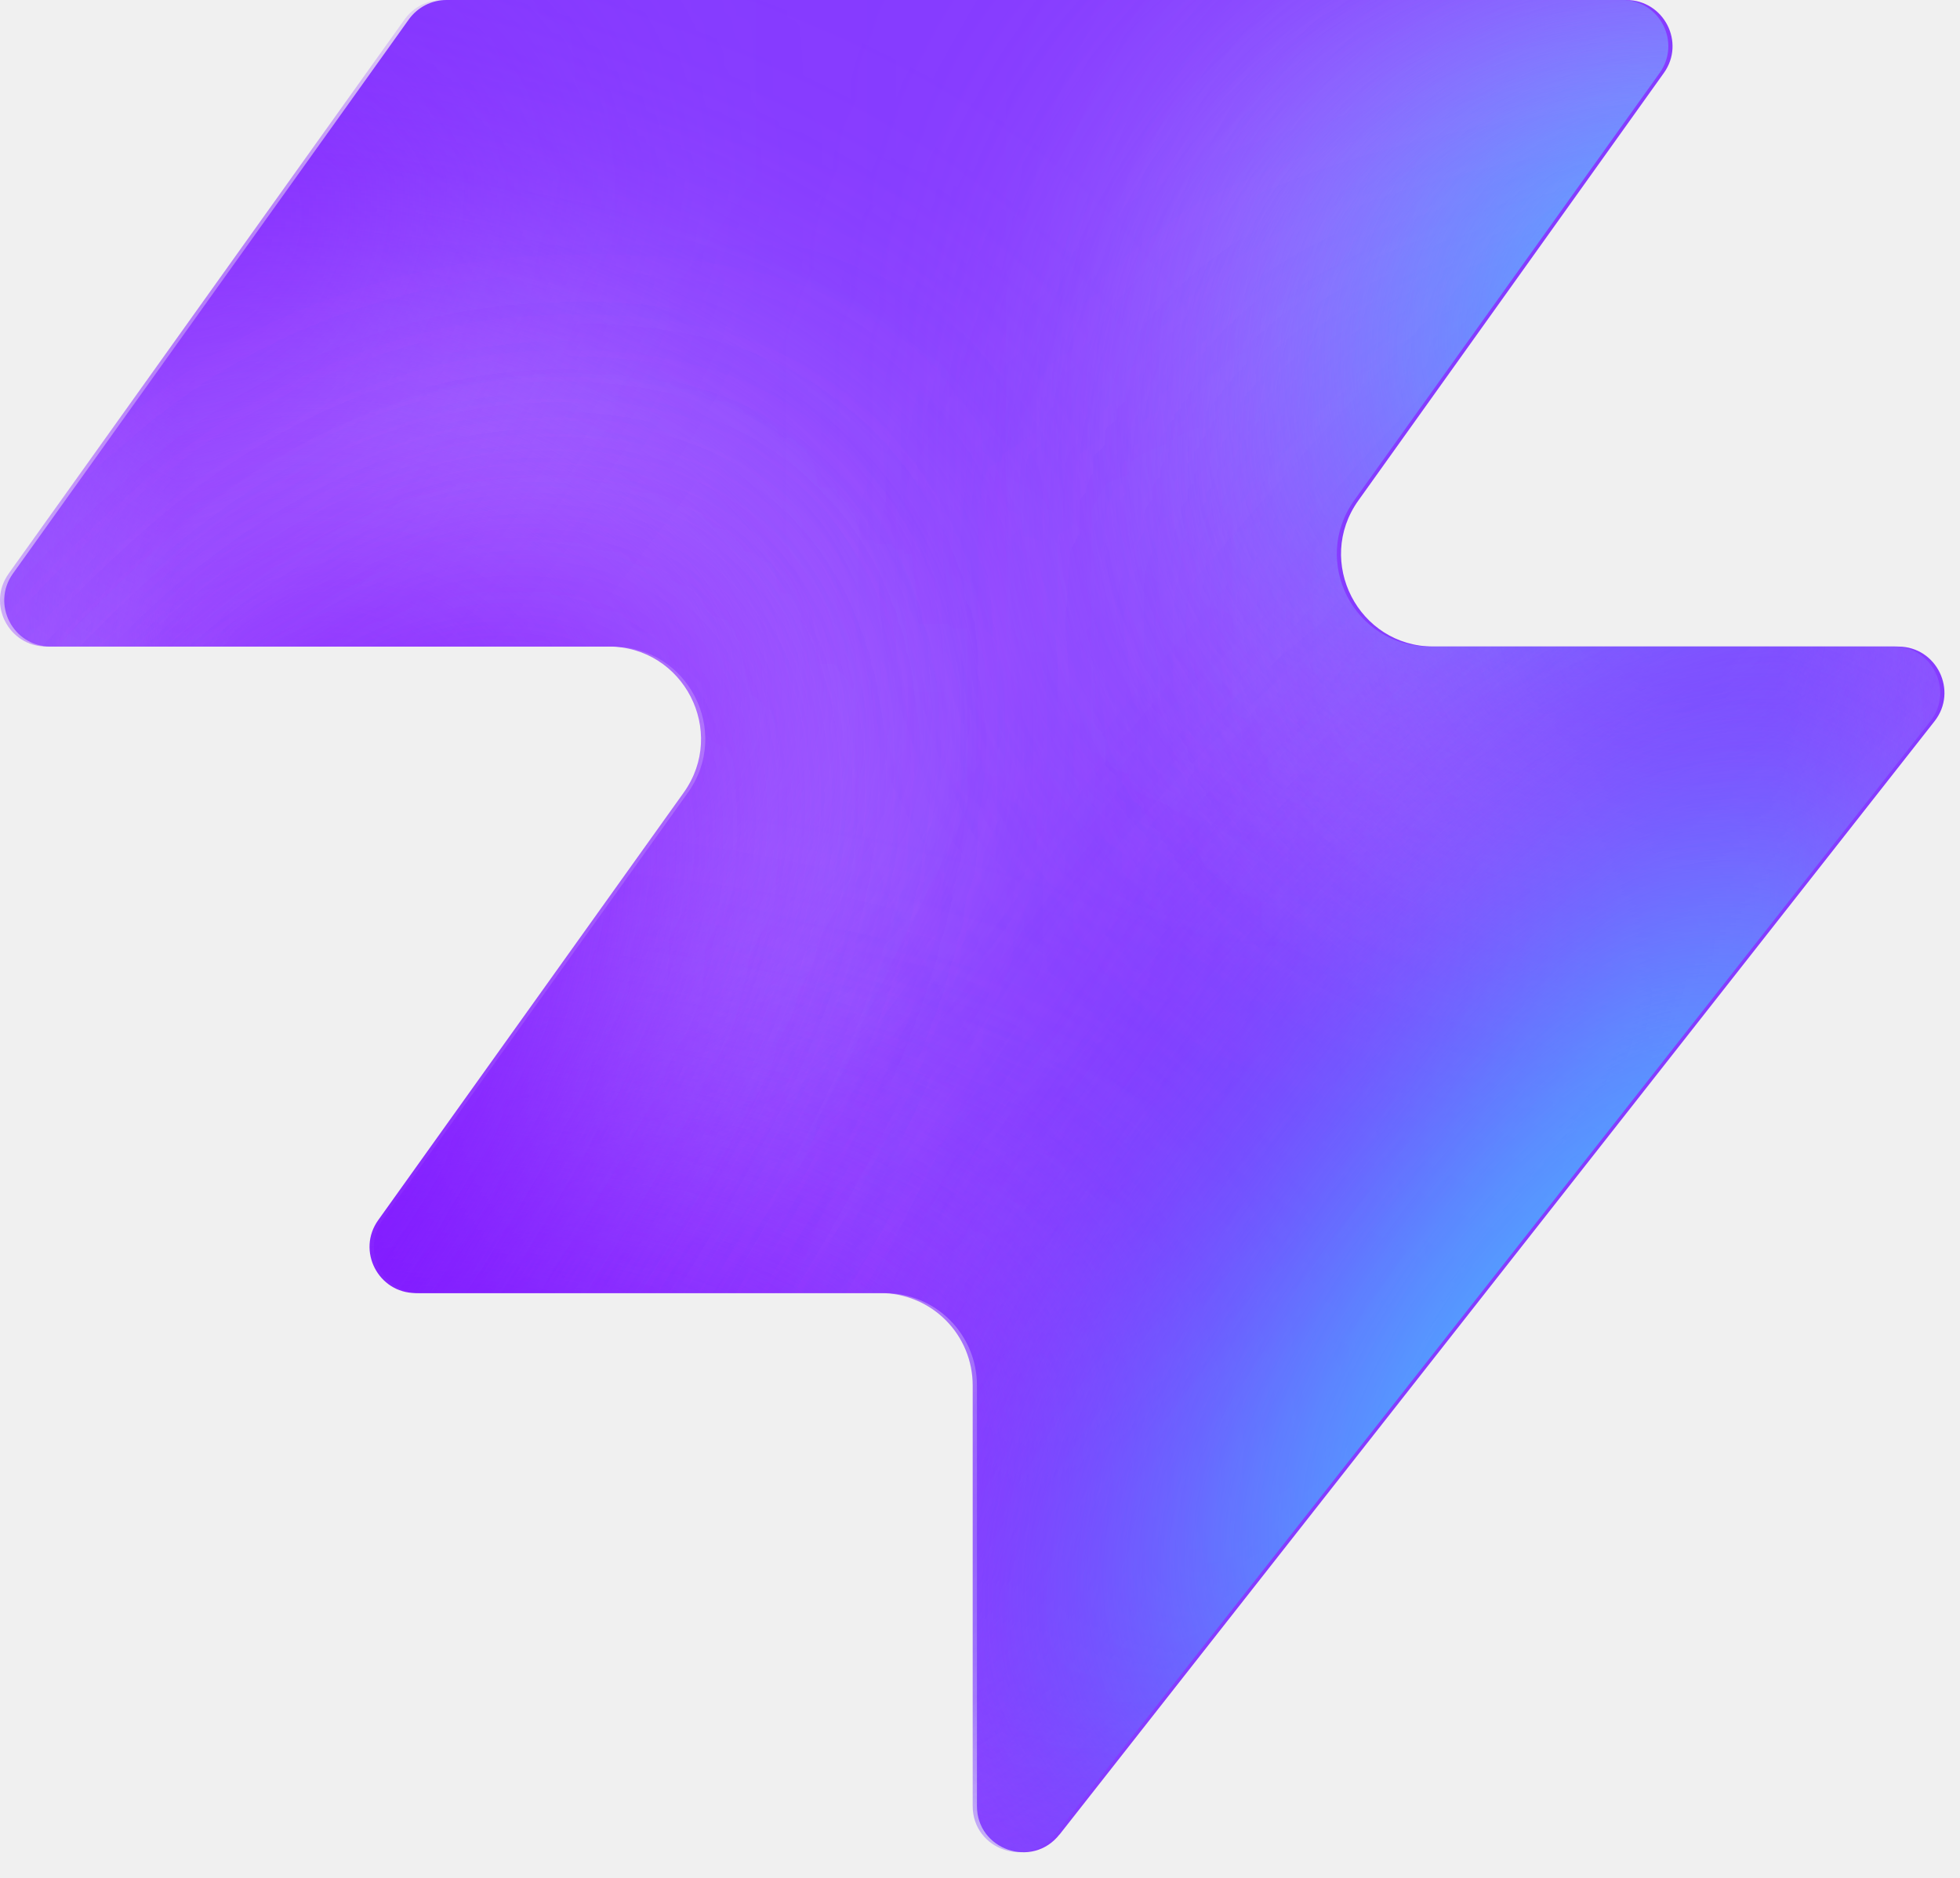
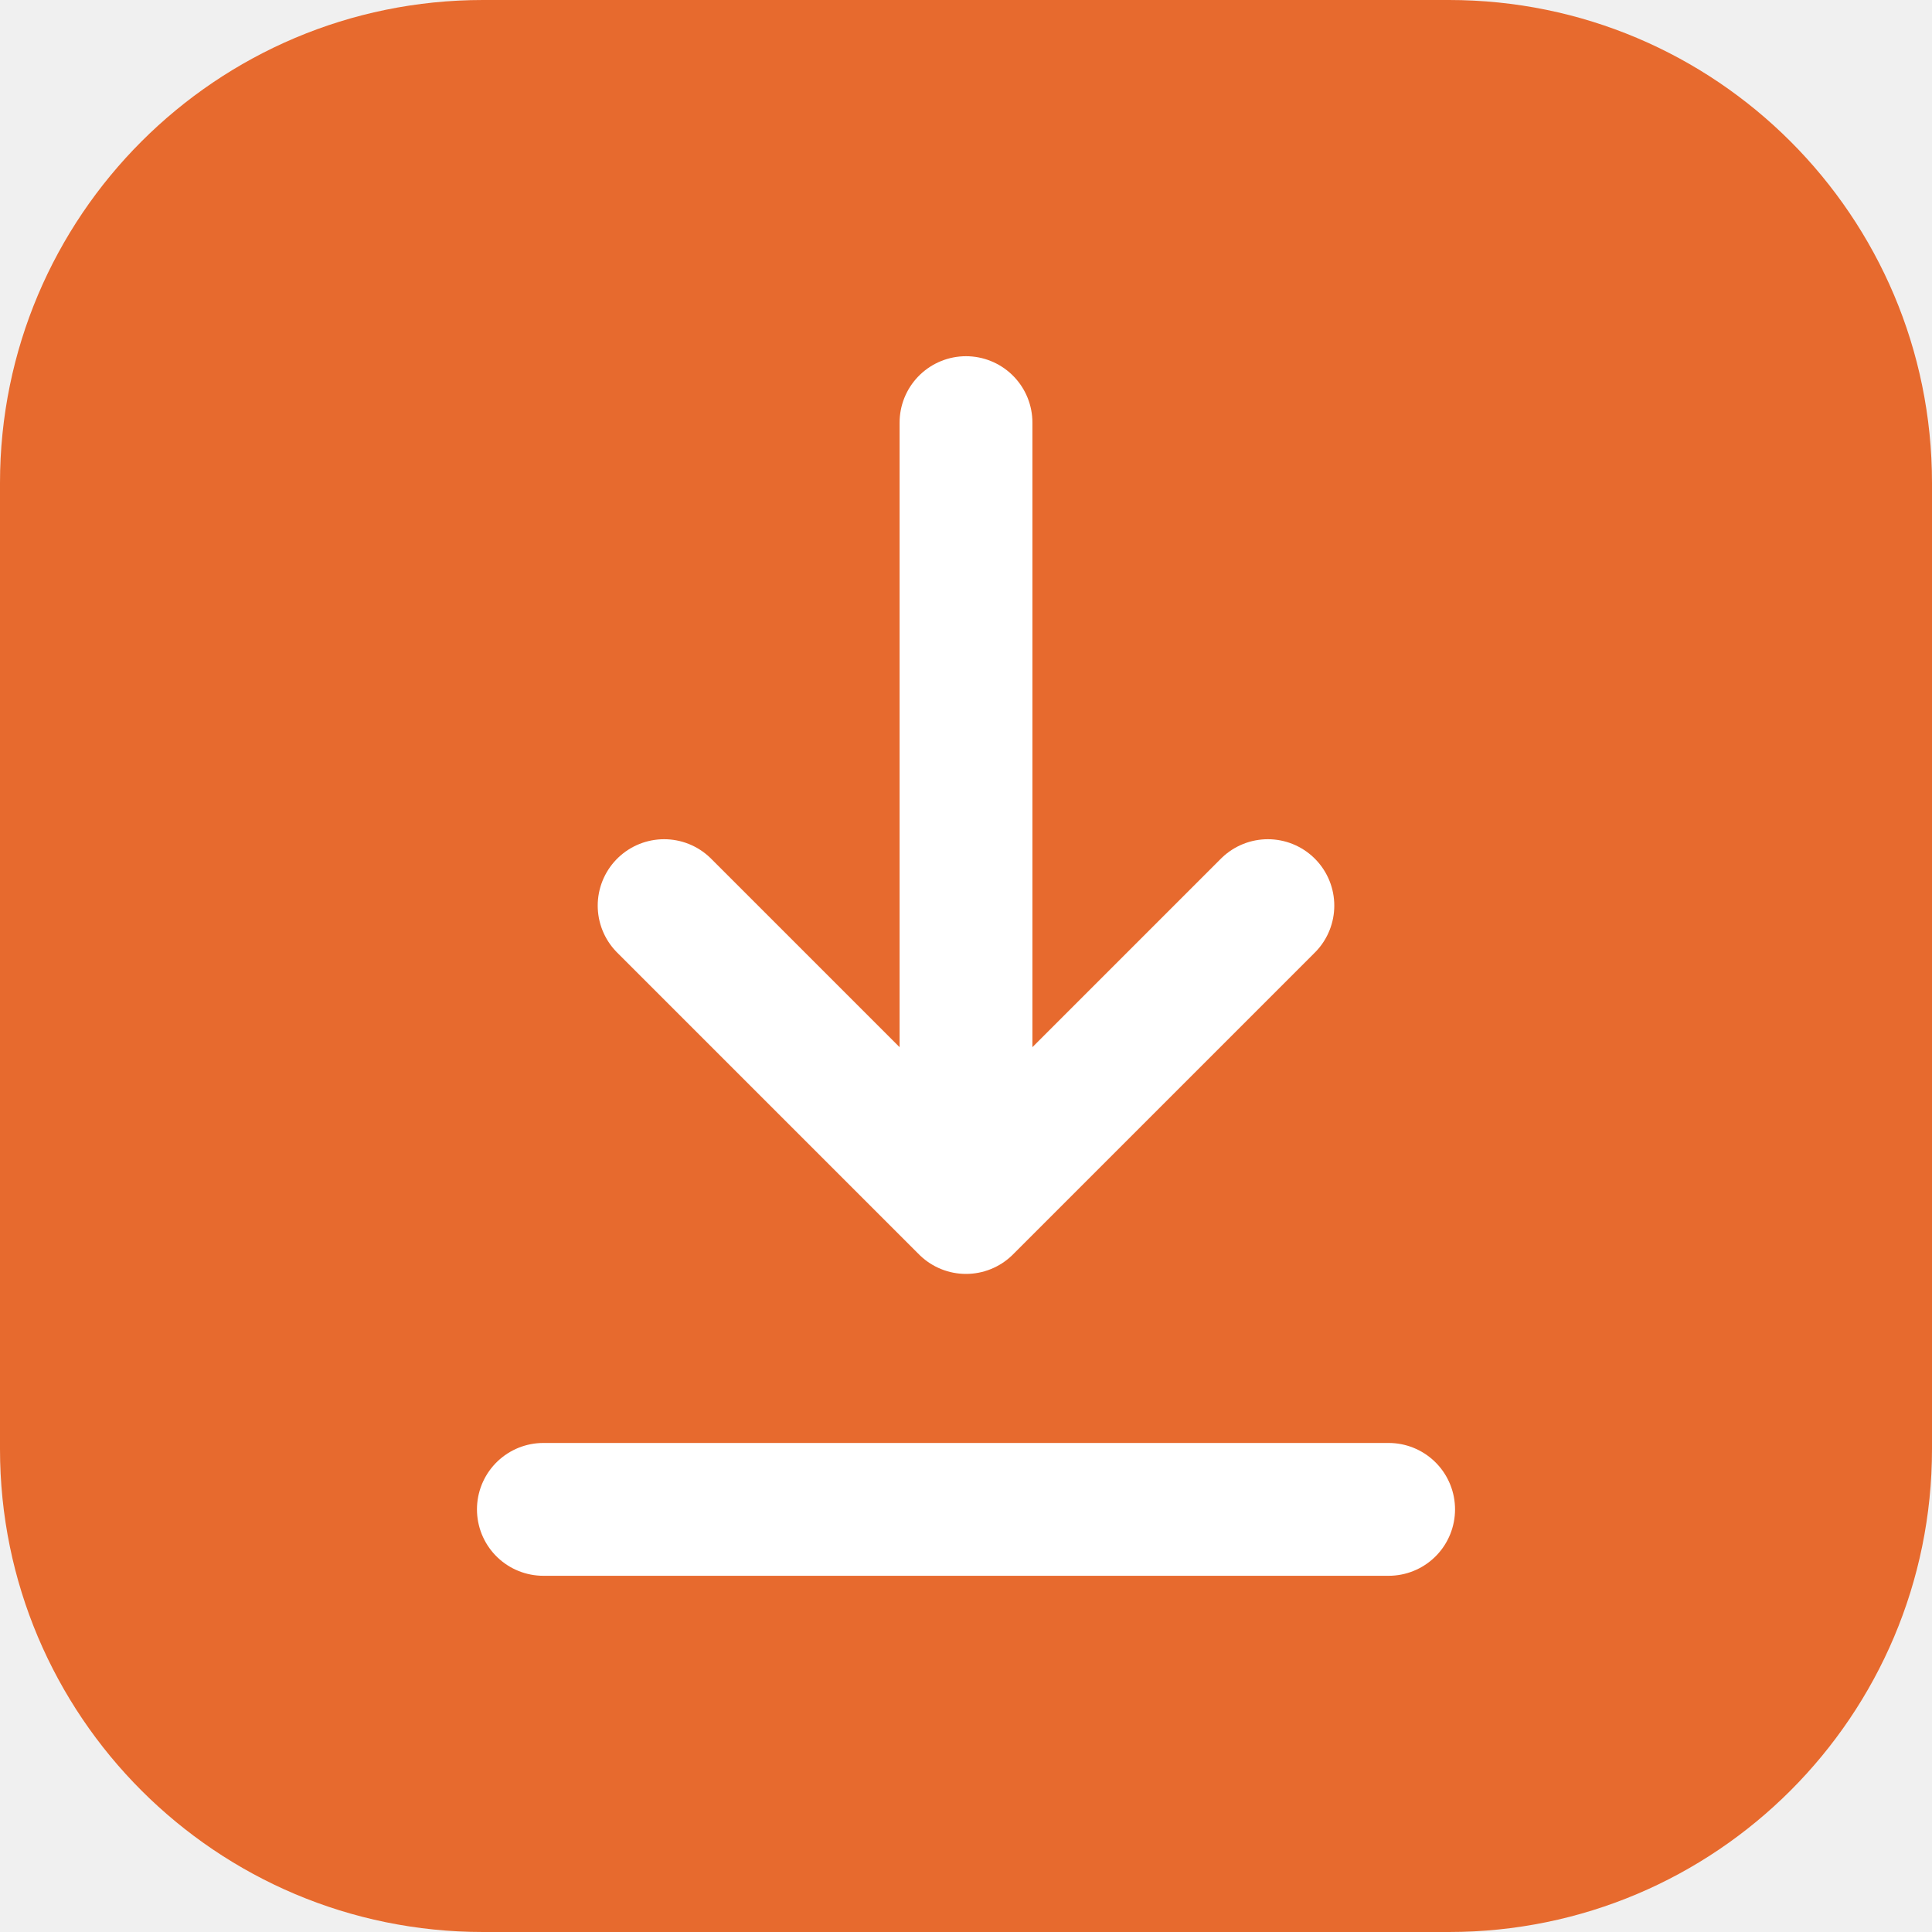
- <svg xmlns="http://www.w3.org/2000/svg" width="48" height="46" fill="none" viewBox="0 0 48 46">
-   <path fill="#863bff" d="M25.946 44.938c-.664.845-2.021.375-2.021-.698V33.937a2.26 2.26 0 0 0-2.262-2.262H10.287c-.92 0-1.456-1.04-.92-1.788l7.48-10.471c1.07-1.497 0-3.578-1.842-3.578H1.237c-.92 0-1.456-1.04-.92-1.788L10.013.474c.214-.297.556-.474.92-.474h28.894c.92 0 1.456 1.04.92 1.788l-7.48 10.471c-1.07 1.498 0 3.579 1.842 3.579h11.377c.943 0 1.473 1.088.89 1.83L25.947 44.94z" style="fill:#863bff;fill:color(display-p3 .525 .23 1);fill-opacity:1" />
-   <mask id="a" width="48" height="46" x="0" y="0" maskUnits="userSpaceOnUse" style="mask-type:alpha">
-     <path fill="#000" d="M25.842 44.938c-.664.844-2.021.375-2.021-.698V33.937a2.26 2.26 0 0 0-2.262-2.262H10.183c-.92 0-1.456-1.04-.92-1.788l7.48-10.471c1.07-1.498 0-3.579-1.842-3.579H1.133c-.92 0-1.456-1.04-.92-1.787L9.91.473c.214-.297.556-.474.92-.474h28.894c.92 0 1.456 1.04.92 1.788l-7.48 10.471c-1.07 1.498 0 3.578 1.842 3.578h11.377c.943 0 1.473 1.088.89 1.832L25.843 44.94z" style="fill:#000;fill-opacity:1" />
-   </mask>
-   <g mask="url(#a)">
-     <g filter="url(#b)">
-       <ellipse cx="5.508" cy="14.704" fill="#ede6ff" rx="5.508" ry="14.704" style="fill:#ede6ff;fill:color(display-p3 .927 .903 1);fill-opacity:1" transform="matrix(.00324 1 1 -.00324 -4.47 31.516)" />
-     </g>
-     <g filter="url(#c)">
-       <ellipse cx="10.399" cy="29.851" fill="#ede6ff" rx="10.399" ry="29.851" style="fill:#ede6ff;fill:color(display-p3 .927 .903 1);fill-opacity:1" transform="matrix(.00324 1 1 -.00324 -39.328 7.883)" />
-     </g>
-     <g filter="url(#d)">
-       <ellipse cx="5.508" cy="30.487" fill="#7e14ff" rx="5.508" ry="30.487" style="fill:#7e14ff;fill:color(display-p3 .492 .077 1);fill-opacity:1" transform="rotate(89.814 -25.913 -14.639)scale(1 -1)" />
-     </g>
-     <g filter="url(#e)">
-       <ellipse cx="5.508" cy="30.599" fill="#7e14ff" rx="5.508" ry="30.599" style="fill:#7e14ff;fill:color(display-p3 .492 .077 1);fill-opacity:1" transform="rotate(89.814 -32.644 -3.334)scale(1 -1)" />
-     </g>
-     <g filter="url(#f)">
-       <ellipse cx="5.508" cy="30.599" fill="#7e14ff" rx="5.508" ry="30.599" style="fill:#7e14ff;fill:color(display-p3 .492 .077 1);fill-opacity:1" transform="matrix(.00324 1 1 -.00324 -34.34 30.47)" />
-     </g>
-     <g filter="url(#g)">
-       <ellipse cx="14.072" cy="22.078" fill="#ede6ff" rx="14.072" ry="22.078" style="fill:#ede6ff;fill:color(display-p3 .927 .903 1);fill-opacity:1" transform="rotate(93.35 24.506 48.493)scale(-1 1)" />
-     </g>
-     <g filter="url(#h)">
-       <ellipse cx="3.47" cy="21.501" fill="#7e14ff" rx="3.47" ry="21.501" style="fill:#7e14ff;fill:color(display-p3 .492 .077 1);fill-opacity:1" transform="rotate(89.009 28.708 47.59)scale(-1 1)" />
-     </g>
-     <g filter="url(#i)">
-       <ellipse cx="3.47" cy="21.501" fill="#7e14ff" rx="3.47" ry="21.501" style="fill:#7e14ff;fill:color(display-p3 .492 .077 1);fill-opacity:1" transform="rotate(89.009 28.708 47.59)scale(-1 1)" />
-     </g>
-     <g filter="url(#j)">
-       <ellipse cx=".387" cy="8.972" fill="#7e14ff" rx="4.407" ry="29.108" style="fill:#7e14ff;fill:color(display-p3 .492 .077 1);fill-opacity:1" transform="rotate(39.51 .387 8.972)" />
-     </g>
-     <g filter="url(#k)">
-       <ellipse cx="47.523" cy="-6.092" fill="#7e14ff" rx="4.407" ry="29.108" style="fill:#7e14ff;fill:color(display-p3 .492 .077 1);fill-opacity:1" transform="rotate(37.892 47.523 -6.092)" />
-     </g>
-     <g filter="url(#l)">
-       <ellipse cx="41.412" cy="6.333" fill="#47bfff" rx="5.971" ry="9.665" style="fill:#47bfff;fill:color(display-p3 .28 .748 1);fill-opacity:1" transform="rotate(37.892 41.412 6.333)" />
-     </g>
-     <g filter="url(#m)">
-       <ellipse cx="-1.879" cy="38.332" fill="#7e14ff" rx="4.407" ry="29.108" style="fill:#7e14ff;fill:color(display-p3 .492 .077 1);fill-opacity:1" transform="rotate(37.892 -1.88 38.332)" />
-     </g>
-     <g filter="url(#n)">
-       <ellipse cx="-1.879" cy="38.332" fill="#7e14ff" rx="4.407" ry="29.108" style="fill:#7e14ff;fill:color(display-p3 .492 .077 1);fill-opacity:1" transform="rotate(37.892 -1.88 38.332)" />
-     </g>
-     <g filter="url(#o)">
-       <ellipse cx="35.651" cy="29.907" fill="#7e14ff" rx="4.407" ry="29.108" style="fill:#7e14ff;fill:color(display-p3 .492 .077 1);fill-opacity:1" transform="rotate(37.892 35.651 29.907)" />
-     </g>
-     <g filter="url(#p)">
-       <ellipse cx="38.418" cy="32.4" fill="#47bfff" rx="5.971" ry="15.297" style="fill:#47bfff;fill:color(display-p3 .28 .748 1);fill-opacity:1" transform="rotate(37.892 38.418 32.4)" />
-     </g>
+ <svg xmlns="http://www.w3.org/2000/svg" viewBox="0 0 32 32" fill="none">
+   <rect width="32" height="32" rx="8" fill="#E76A2E" />
+   <g stroke="#fff" stroke-width="2.2" stroke-linecap="round" stroke-linejoin="round" transform="translate(4 4)">
+     <path d="M12 3v12" />
+     <path d="M7 11l5 5 5-5" />
+     <path d="M5 21h14" />
  </g>
-   <defs>
-     <filter id="b" width="60.045" height="41.654" x="-19.77" y="16.149" color-interpolation-filters="sRGB" filterUnits="userSpaceOnUse">
-       <feFlood flood-opacity="0" result="BackgroundImageFix" />
-       <feBlend in="SourceGraphic" in2="BackgroundImageFix" result="shape" />
-       <feGaussianBlur result="effect1_foregroundBlur_2002_17158" stdDeviation="7.659" />
-     </filter>
-     <filter id="c" width="90.34" height="51.437" x="-54.613" y="-7.533" color-interpolation-filters="sRGB" filterUnits="userSpaceOnUse">
-       <feFlood flood-opacity="0" result="BackgroundImageFix" />
-       <feBlend in="SourceGraphic" in2="BackgroundImageFix" result="shape" />
-       <feGaussianBlur result="effect1_foregroundBlur_2002_17158" stdDeviation="7.659" />
-     </filter>
-     <filter id="d" width="79.355" height="29.4" x="-49.64" y="2.03" color-interpolation-filters="sRGB" filterUnits="userSpaceOnUse">
-       <feFlood flood-opacity="0" result="BackgroundImageFix" />
-       <feBlend in="SourceGraphic" in2="BackgroundImageFix" result="shape" />
-       <feGaussianBlur result="effect1_foregroundBlur_2002_17158" stdDeviation="4.596" />
-     </filter>
-     <filter id="e" width="79.579" height="29.4" x="-45.045" y="20.029" color-interpolation-filters="sRGB" filterUnits="userSpaceOnUse">
-       <feFlood flood-opacity="0" result="BackgroundImageFix" />
-       <feBlend in="SourceGraphic" in2="BackgroundImageFix" result="shape" />
-       <feGaussianBlur result="effect1_foregroundBlur_2002_17158" stdDeviation="4.596" />
-     </filter>
-     <filter id="f" width="79.579" height="29.4" x="-43.513" y="21.178" color-interpolation-filters="sRGB" filterUnits="userSpaceOnUse">
-       <feFlood flood-opacity="0" result="BackgroundImageFix" />
-       <feBlend in="SourceGraphic" in2="BackgroundImageFix" result="shape" />
-       <feGaussianBlur result="effect1_foregroundBlur_2002_17158" stdDeviation="4.596" />
-     </filter>
-     <filter id="g" width="74.749" height="58.852" x="15.756" y="-17.901" color-interpolation-filters="sRGB" filterUnits="userSpaceOnUse">
-       <feFlood flood-opacity="0" result="BackgroundImageFix" />
-       <feBlend in="SourceGraphic" in2="BackgroundImageFix" result="shape" />
-       <feGaussianBlur result="effect1_foregroundBlur_2002_17158" stdDeviation="7.659" />
-     </filter>
-     <filter id="h" width="61.377" height="25.362" x="23.548" y="2.284" color-interpolation-filters="sRGB" filterUnits="userSpaceOnUse">
-       <feFlood flood-opacity="0" result="BackgroundImageFix" />
-       <feBlend in="SourceGraphic" in2="BackgroundImageFix" result="shape" />
-       <feGaussianBlur result="effect1_foregroundBlur_2002_17158" stdDeviation="4.596" />
-     </filter>
-     <filter id="i" width="61.377" height="25.362" x="23.548" y="2.284" color-interpolation-filters="sRGB" filterUnits="userSpaceOnUse">
-       <feFlood flood-opacity="0" result="BackgroundImageFix" />
-       <feBlend in="SourceGraphic" in2="BackgroundImageFix" result="shape" />
-       <feGaussianBlur result="effect1_foregroundBlur_2002_17158" stdDeviation="4.596" />
-     </filter>
-     <filter id="j" width="56.045" height="63.649" x="-27.636" y="-22.853" color-interpolation-filters="sRGB" filterUnits="userSpaceOnUse">
-       <feFlood flood-opacity="0" result="BackgroundImageFix" />
-       <feBlend in="SourceGraphic" in2="BackgroundImageFix" result="shape" />
-       <feGaussianBlur result="effect1_foregroundBlur_2002_17158" stdDeviation="4.596" />
-     </filter>
-     <filter id="k" width="54.814" height="64.646" x="20.116" y="-38.415" color-interpolation-filters="sRGB" filterUnits="userSpaceOnUse">
-       <feFlood flood-opacity="0" result="BackgroundImageFix" />
-       <feBlend in="SourceGraphic" in2="BackgroundImageFix" result="shape" />
-       <feGaussianBlur result="effect1_foregroundBlur_2002_17158" stdDeviation="4.596" />
-     </filter>
-     <filter id="l" width="33.541" height="35.313" x="24.641" y="-11.323" color-interpolation-filters="sRGB" filterUnits="userSpaceOnUse">
-       <feFlood flood-opacity="0" result="BackgroundImageFix" />
-       <feBlend in="SourceGraphic" in2="BackgroundImageFix" result="shape" />
-       <feGaussianBlur result="effect1_foregroundBlur_2002_17158" stdDeviation="4.596" />
-     </filter>
-     <filter id="m" width="54.814" height="64.646" x="-29.286" y="6.009" color-interpolation-filters="sRGB" filterUnits="userSpaceOnUse">
-       <feFlood flood-opacity="0" result="BackgroundImageFix" />
-       <feBlend in="SourceGraphic" in2="BackgroundImageFix" result="shape" />
-       <feGaussianBlur result="effect1_foregroundBlur_2002_17158" stdDeviation="4.596" />
-     </filter>
-     <filter id="n" width="54.814" height="64.646" x="-29.286" y="6.009" color-interpolation-filters="sRGB" filterUnits="userSpaceOnUse">
-       <feFlood flood-opacity="0" result="BackgroundImageFix" />
-       <feBlend in="SourceGraphic" in2="BackgroundImageFix" result="shape" />
-       <feGaussianBlur result="effect1_foregroundBlur_2002_17158" stdDeviation="4.596" />
-     </filter>
-     <filter id="o" width="54.814" height="64.646" x="8.244" y="-2.416" color-interpolation-filters="sRGB" filterUnits="userSpaceOnUse">
-       <feFlood flood-opacity="0" result="BackgroundImageFix" />
-       <feBlend in="SourceGraphic" in2="BackgroundImageFix" result="shape" />
-       <feGaussianBlur result="effect1_foregroundBlur_2002_17158" stdDeviation="4.596" />
-     </filter>
-     <filter id="p" width="39.409" height="43.623" x="18.713" y="10.588" color-interpolation-filters="sRGB" filterUnits="userSpaceOnUse">
-       <feFlood flood-opacity="0" result="BackgroundImageFix" />
-       <feBlend in="SourceGraphic" in2="BackgroundImageFix" result="shape" />
-       <feGaussianBlur result="effect1_foregroundBlur_2002_17158" stdDeviation="4.596" />
-     </filter>
-   </defs>
</svg>
